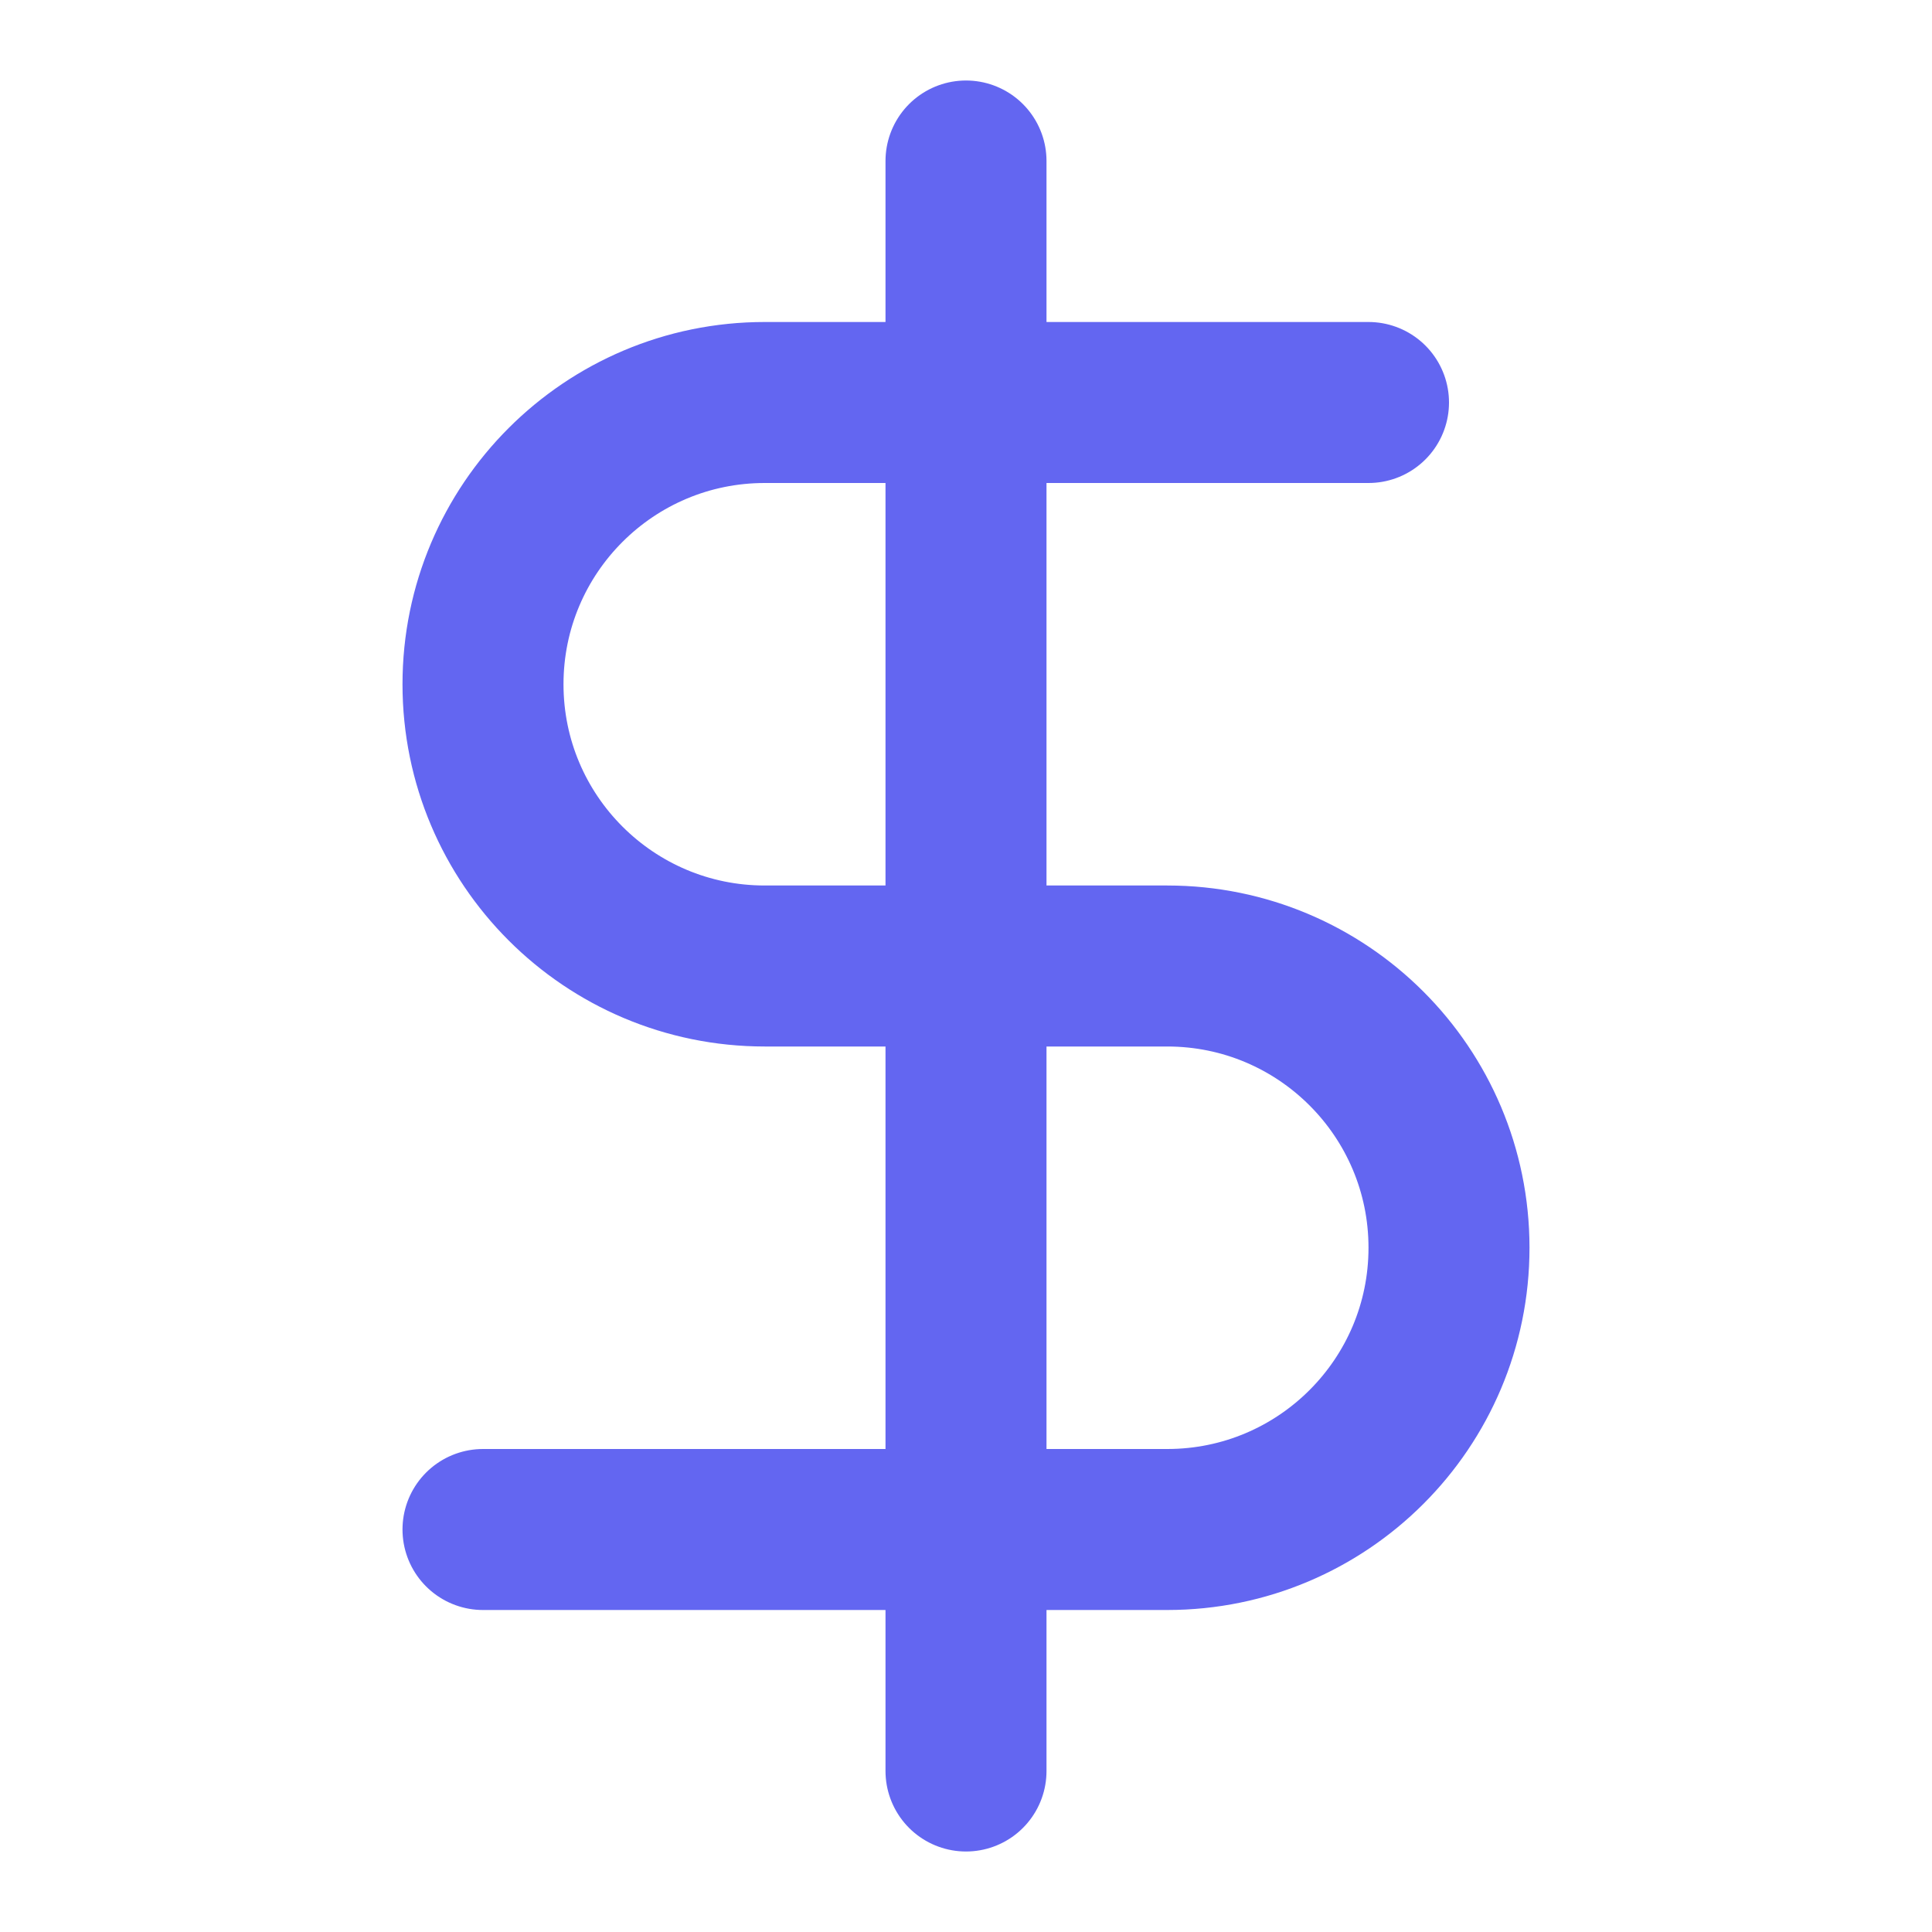
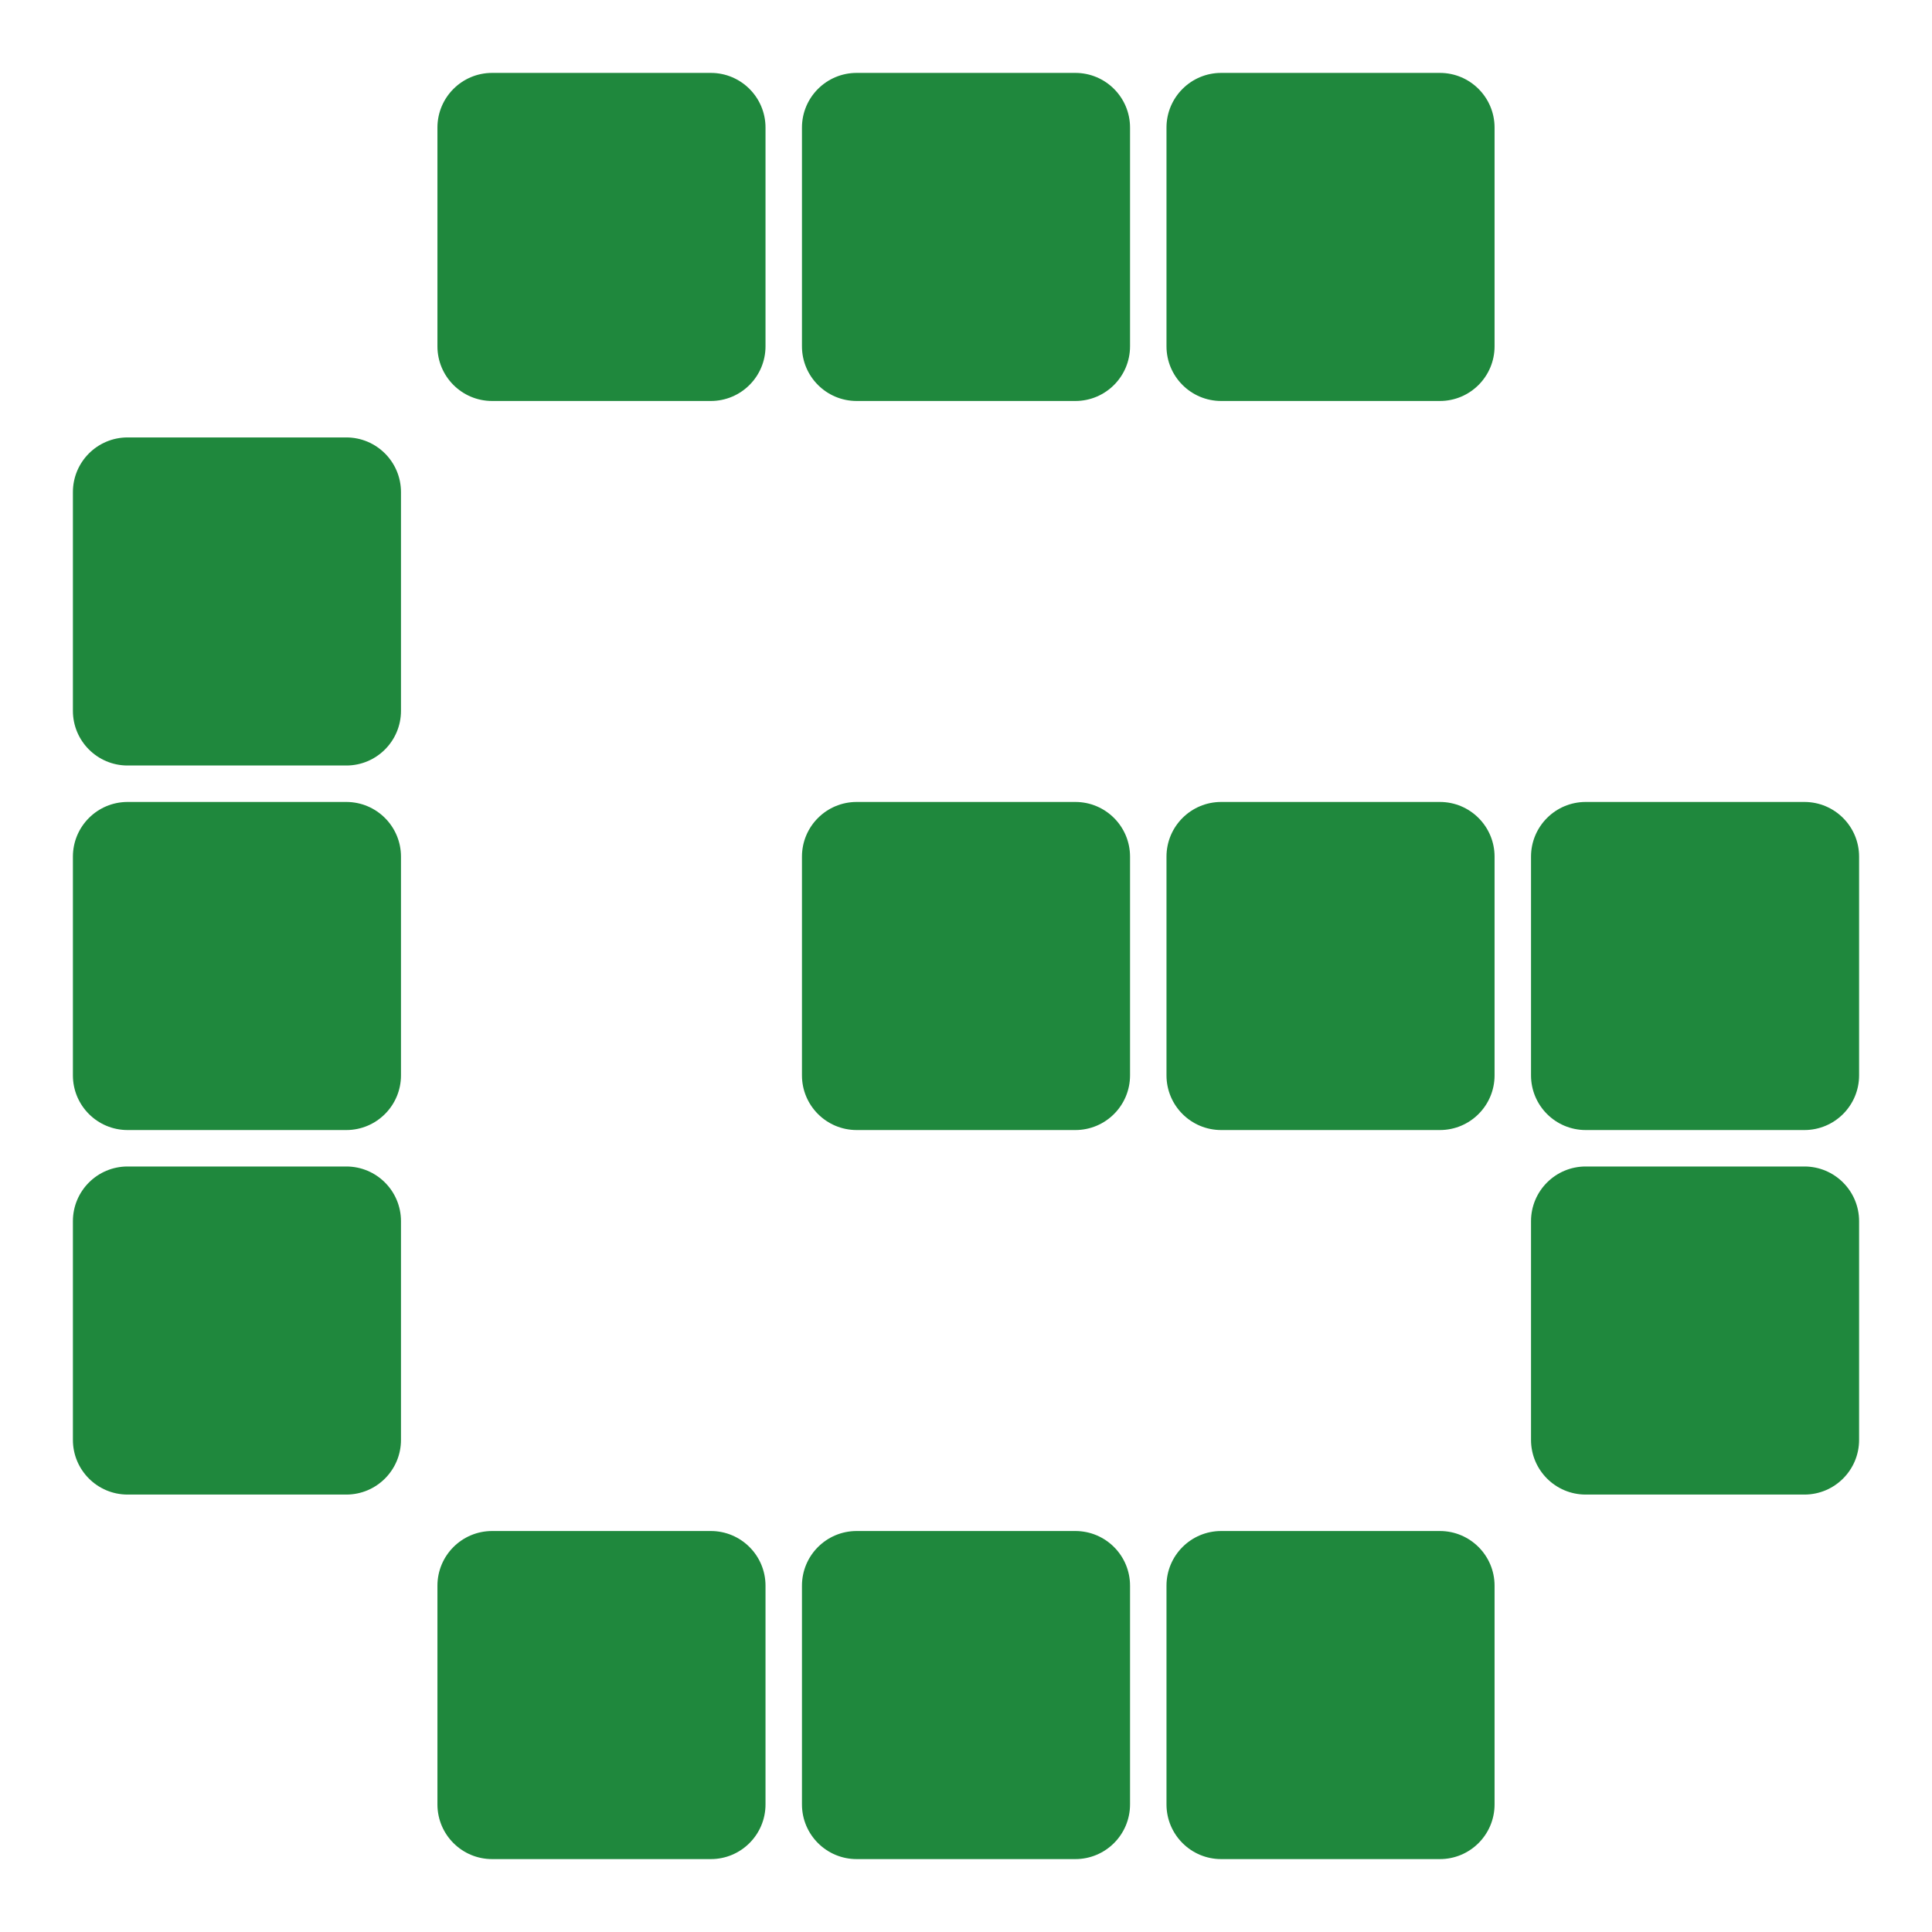
- <svg xmlns="http://www.w3.org/2000/svg" viewBox="0 0 24 24" fill="none" stroke="#6366f1" stroke-width="2" stroke-linecap="round" stroke-linejoin="round">
-   <path d="M12 2v20M17 5H9.5a3.5 3.5 0 0 0 0 7h5a3.5 3.5 0 0 1 0 7H6" />
+ <svg xmlns="http://www.w3.org/2000/svg" viewBox="-2 -2 53 53">
+   <style>.mark{fill:#1f883d}@media(prefers-color-scheme:dark){.mark{fill:#39d353}}</style>
+   <g class="mark">
+     <rect x="10" y="0" width="9" height="9" rx="1.5" />
+     <rect x="20" y="0" width="9" height="9" rx="1.5" />
+     <rect x="30" y="0" width="9" height="9" rx="1.5" />
+     <rect x="0" y="10" width="9" height="9" rx="1.5" />
+     <rect x="0" y="20" width="9" height="9" rx="1.5" />
+     <rect x="20" y="20" width="9" height="9" rx="1.5" />
+     <rect x="30" y="20" width="9" height="9" rx="1.5" />
+     <rect x="40" y="20" width="9" height="9" rx="1.5" />
+     <rect x="0" y="30" width="9" height="9" rx="1.5" />
+     <rect x="40" y="30" width="9" height="9" rx="1.5" />
+     <rect x="10" y="40" width="9" height="9" rx="1.5" />
+     <rect x="20" y="40" width="9" height="9" rx="1.5" />
+     <rect x="30" y="40" width="9" height="9" rx="1.5" />
+   </g>
</svg>
